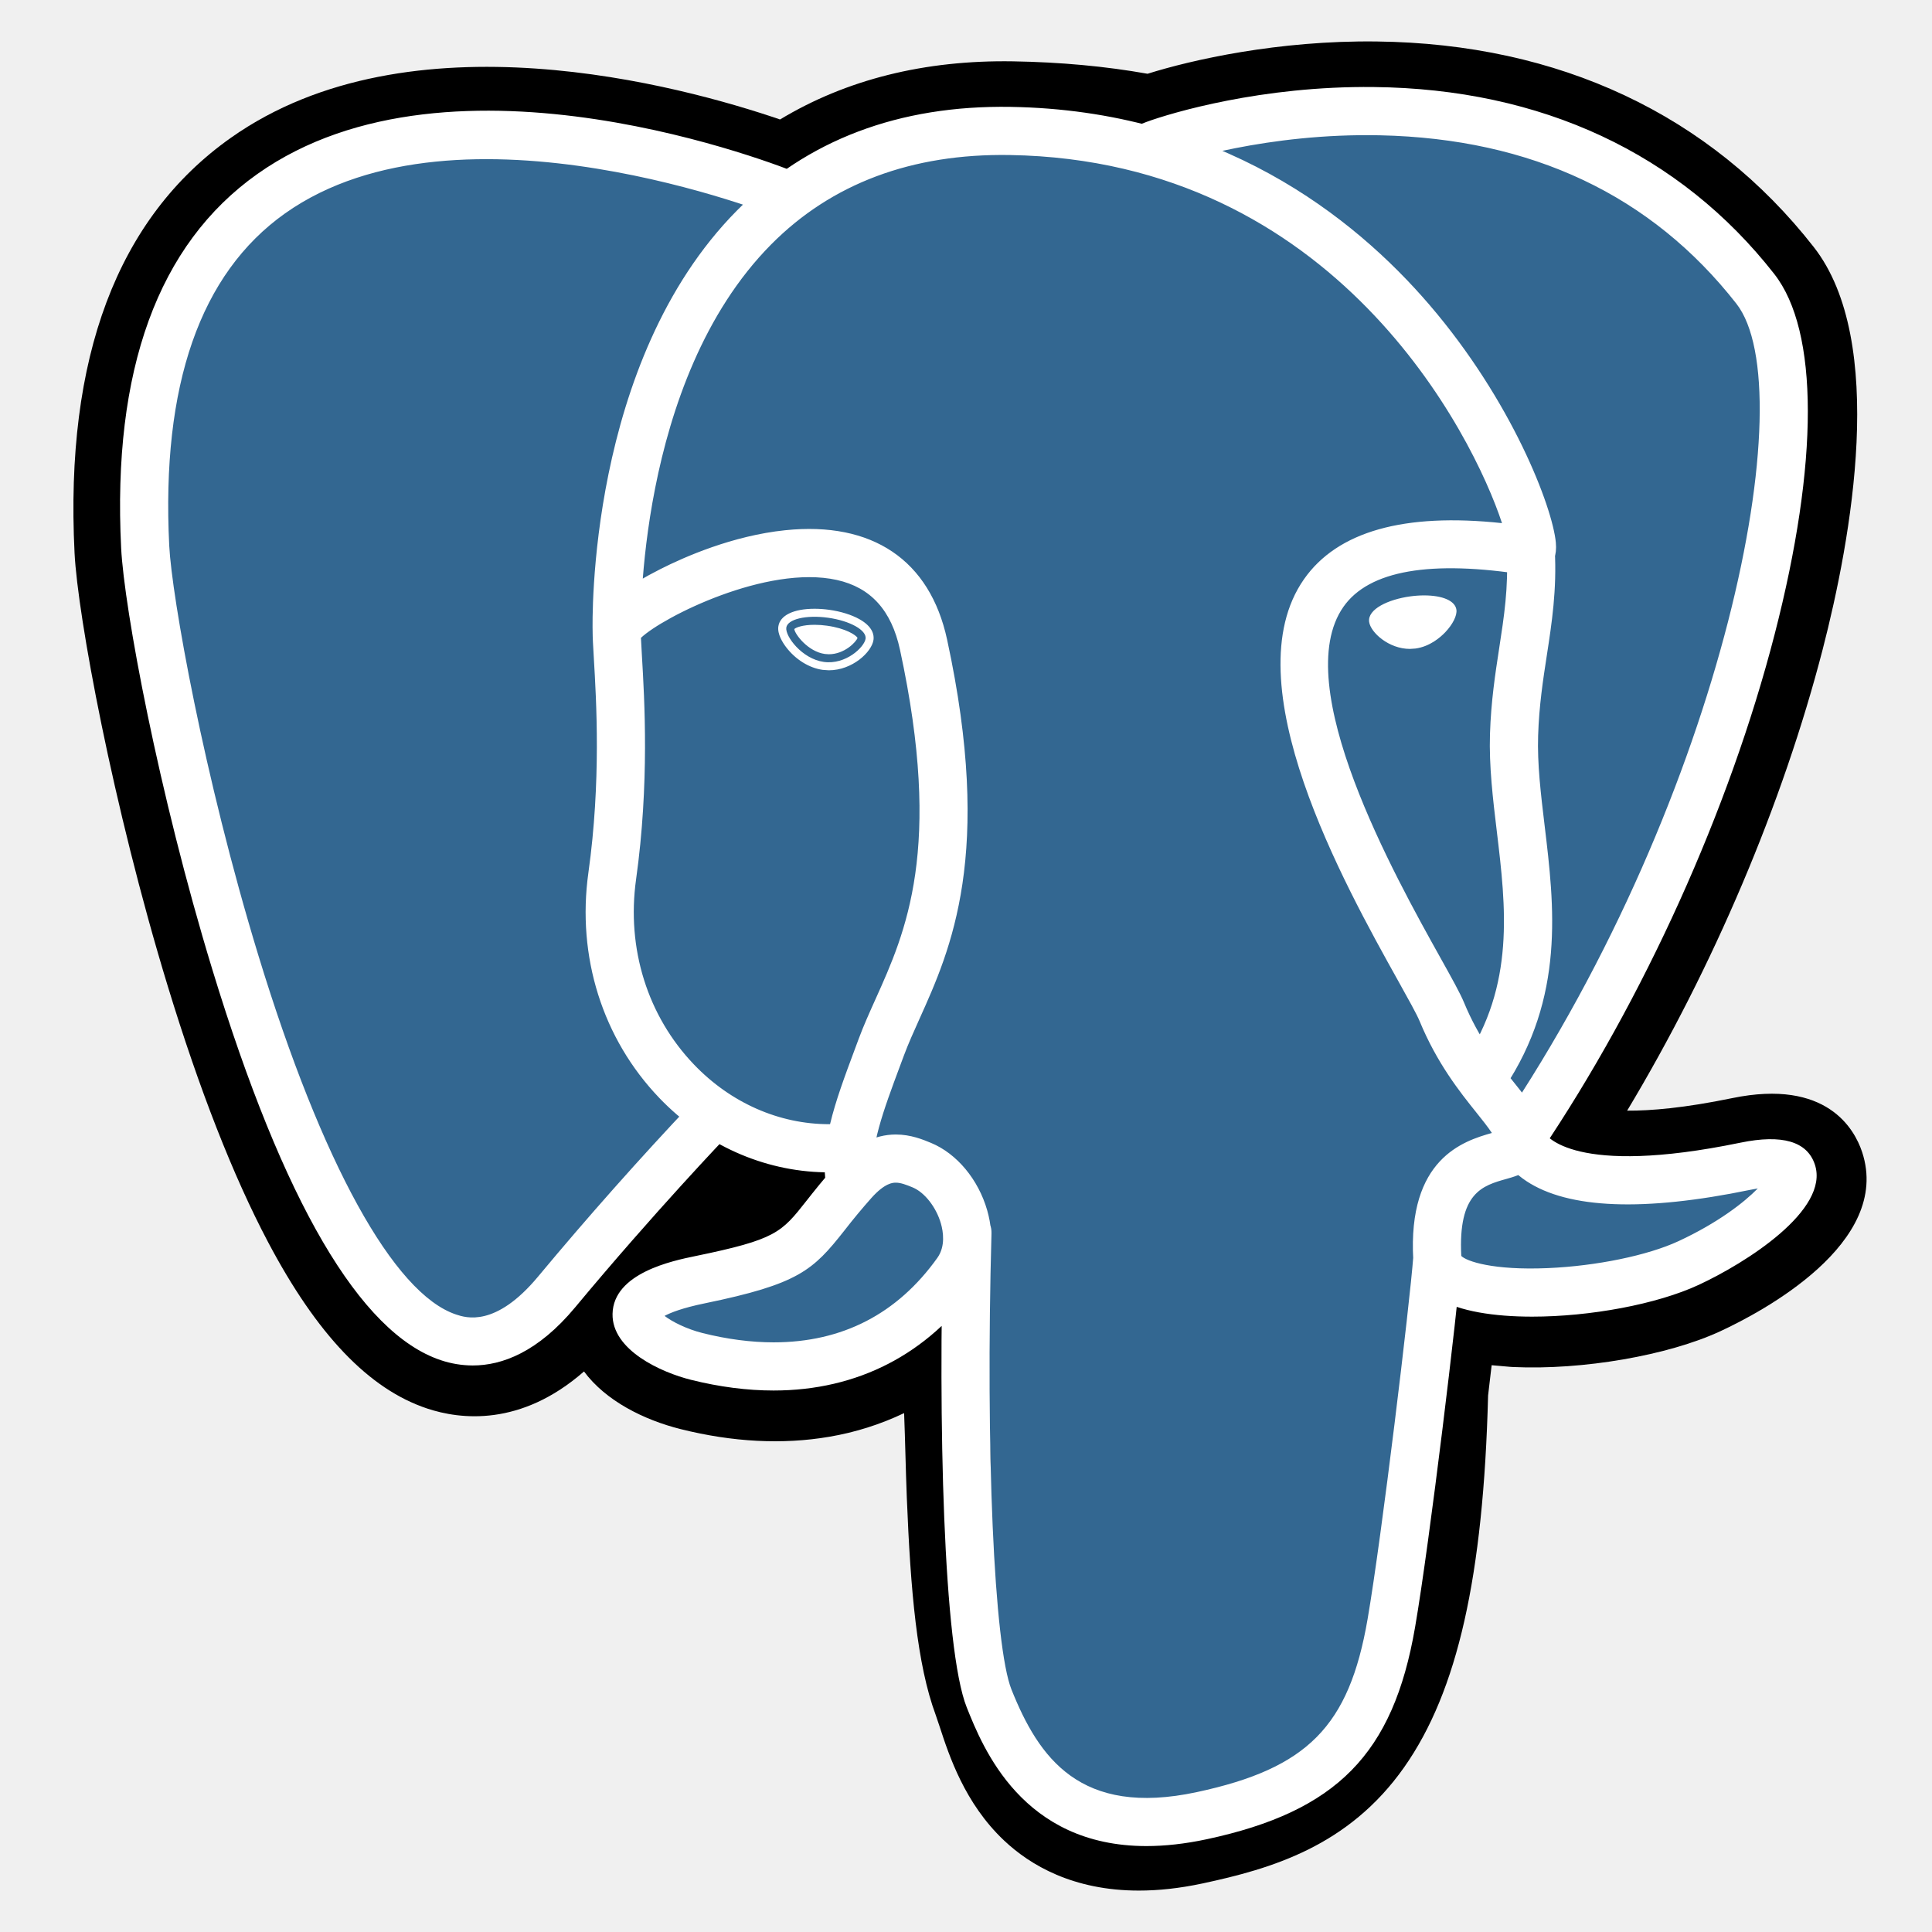
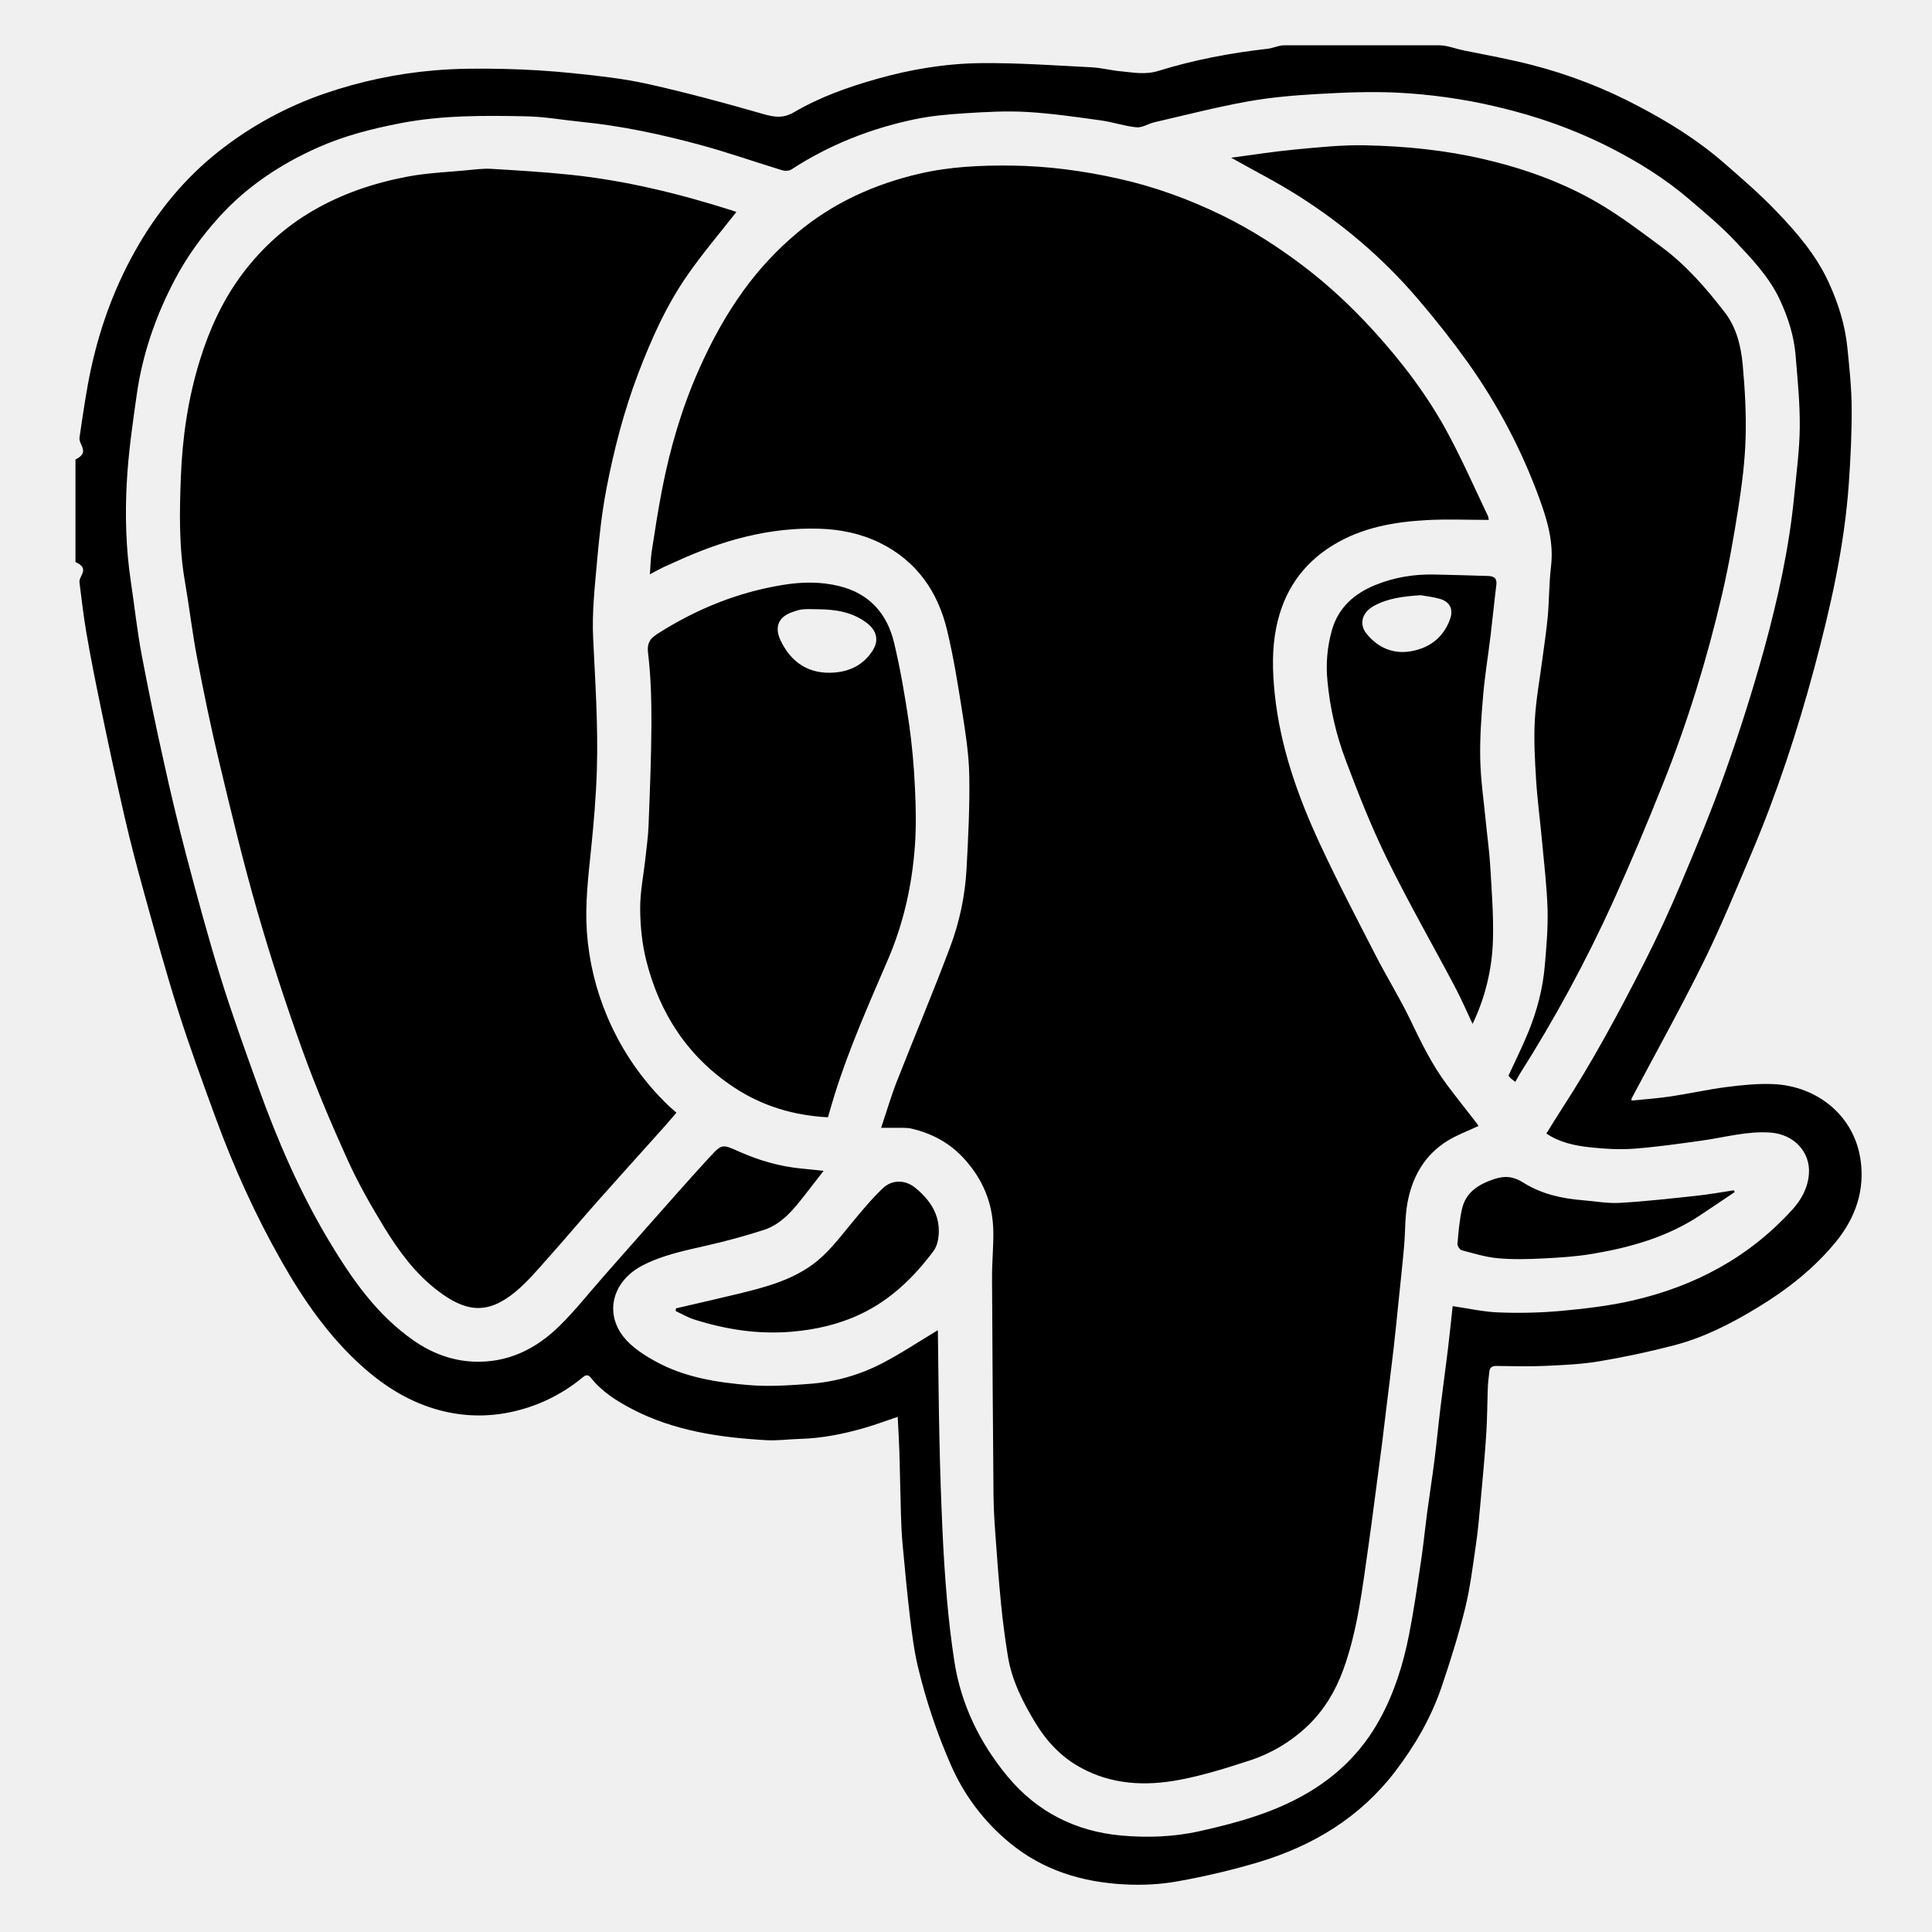
<svg xmlns="http://www.w3.org/2000/svg" viewBox="0 0 128 128">
-   <path d="M93.809 92.112c.785-6.533.55-7.492 5.416-6.433l1.235.108c3.742.17 8.637-.602 11.513-1.938 6.191-2.873 9.861-7.668 3.758-6.409-13.924 2.873-14.881-1.842-14.881-1.842 14.703-21.815 20.849-49.508 15.543-56.287-14.47-18.489-39.517-9.746-39.936-9.52l-.134.025c-2.751-.571-5.83-.912-9.289-.968-6.301-.104-11.082 1.652-14.709 4.402 0 0-44.683-18.409-42.604 23.151.442 8.841 12.672 66.898 27.26 49.362 5.332-6.412 10.484-11.834 10.484-11.834 2.558 1.699 5.622 2.567 8.834 2.255l.249-.212c-.078.796-.044 1.575.099 2.497-3.757 4.199-2.653 4.936-10.166 6.482-7.602 1.566-3.136 4.355-.221 5.084 3.535.884 11.712 2.136 17.238-5.598l-.22.882c1.474 1.18 1.375 8.477 1.583 13.69.209 5.214.558 10.079 1.621 12.948 1.063 2.868 2.317 10.256 12.191 8.14 8.252-1.764 14.561-4.309 15.136-27.985" />
-   <path d="M75.458 125.256c-4.367 0-7.211-1.689-8.938-3.32-2.607-2.46-3.641-5.629-4.259-7.522l-.267-.79c-1.244-3.358-1.666-8.193-1.916-14.419-.038-.935-.064-1.898-.093-2.919-.021-.747-.047-1.684-.085-2.664a18.8 18.8 0 01-4.962 1.568c-3.079.526-6.389.356-9.84-.507-2.435-.609-4.965-1.871-6.407-3.82-4.203 3.681-8.212 3.182-10.396 2.453-3.853-1.285-7.301-4.896-10.542-11.037-2.309-4.375-4.542-10.075-6.638-16.943-3.65-11.96-5.969-24.557-6.175-28.693C4.292 23.698 7.777 14.44 15.296 9.129 27.157.751 45.128 5.678 51.68 7.915c4.402-2.653 9.581-3.944 15.433-3.851 3.143.051 6.136.327 8.916.823 2.9-.912 8.628-2.221 15.185-2.139 12.081.144 22.092 4.852 28.949 13.615 4.894 6.252 2.474 19.381.597 26.651-2.642 10.226-7.271 21.102-12.957 30.57 1.544.011 3.781-.174 6.961-.831 6.274-1.295 8.109 2.069 8.607 3.575 1.995 6.042-6.677 10.608-9.382 11.864-3.466 1.609-9.117 2.589-13.745 2.377l-.202-.013-1.216-.107-.12 1.014-.116.991c-.311 11.999-2.025 19.598-5.552 24.619-3.697 5.264-8.835 6.739-13.361 7.709-1.544.33-2.947.474-4.219.474zm-9.19-43.671c2.819 2.256 3.066 6.501 3.287 14.434.028.99.054 1.927.089 2.802.106 2.65.355 8.855 1.327 11.477.137.371.26.747.39 1.146 1.083 3.316 1.626 4.979 6.309 3.978 3.931-.843 5.952-1.599 7.534-3.851 2.299-3.274 3.585-9.86 3.821-19.575l4.783.116-4.75-.57.14-1.186c.455-3.91.783-6.734 3.396-8.602 2.097-1.498 4.486-1.353 6.389-1.01-2.091-1.58-2.669-3.433-2.823-4.193l-.399-1.965 1.121-1.663c6.457-9.58 11.781-21.354 14.609-32.304 2.906-11.251 2.02-17.226 1.134-18.356-11.729-14.987-32.068-8.799-34.192-8.097l-.359.194-1.8.335-.922-.191c-2.542-.528-5.366-.82-8.393-.869-4.756-.08-8.593 1.044-11.739 3.431l-2.183 1.655-2.533-1.043c-5.412-2.213-21.308-6.662-29.696-.721-4.656 3.298-6.777 9.76-6.305 19.207.156 3.119 2.275 14.926 5.771 26.377 4.831 15.825 9.221 21.082 11.054 21.693.32.108 1.15-.537 1.976-1.529a270.708 270.708 0 0110.694-12.07l2.77-2.915 3.349 2.225c1.35.897 2.839 1.406 4.368 1.502l7.987-6.812-1.157 11.808c-.026.265-.039.626.065 1.296l.348 2.238-1.51 1.688-.174.196 4.388 2.025 1.836-2.301z" />
-   <path fill="#336791" d="M115.731 77.44c-13.925 2.873-14.882-1.842-14.882-1.842 14.703-21.816 20.849-49.51 15.545-56.287C101.924.823 76.875 9.566 76.457 9.793l-.135.024c-2.751-.571-5.83-.911-9.291-.967-6.301-.103-11.08 1.652-14.707 4.402 0 0-44.684-18.408-42.606 23.151.442 8.842 12.672 66.899 27.26 49.363 5.332-6.412 10.483-11.834 10.483-11.834 2.559 1.699 5.622 2.567 8.833 2.255l.25-.212c-.078.796-.042 1.575.1 2.497-3.758 4.199-2.654 4.936-10.167 6.482-7.602 1.566-3.136 4.355-.22 5.084 3.534.884 11.712 2.136 17.237-5.598l-.221.882c1.473 1.18 2.507 7.672 2.334 13.557-.174 5.885-.29 9.926.871 13.082 1.16 3.156 2.316 10.256 12.192 8.14 8.252-1.768 12.528-6.351 13.124-13.995.422-5.435 1.377-4.631 1.438-9.49l.767-2.3c.884-7.367.14-9.743 5.225-8.638l1.235.108c3.742.17 8.639-.602 11.514-1.938 6.19-2.871 9.861-7.667 3.758-6.408z" />
-   <path fill="#fff" d="M75.957 122.307c-8.232 0-10.84-6.519-11.907-9.185-1.562-3.907-1.899-19.069-1.551-31.503a1.59 1.59 0 011.64-1.55 1.594 1.594 0 011.55 1.639c-.401 14.341.168 27.337 1.324 30.229 1.804 4.509 4.54 8.453 12.275 6.796 7.343-1.575 10.093-4.359 11.318-11.46.94-5.449 2.799-20.951 3.028-24.01a1.593 1.593 0 011.71-1.472 1.597 1.597 0 011.472 1.71c-.239 3.185-2.089 18.657-3.065 24.315-1.446 8.387-5.185 12.191-13.794 14.037-1.463.313-2.792.453-4 .454zM31.321 90.466a6.71 6.71 0 01-2.116-.35c-5.347-1.784-10.44-10.492-15.138-25.885-3.576-11.717-5.842-23.947-6.041-27.922-.589-11.784 2.445-20.121 9.02-24.778 13.007-9.216 34.888-.44 35.813-.062a1.596 1.596 0 01-1.207 2.955c-.211-.086-21.193-8.492-32.768-.285-5.622 3.986-8.203 11.392-7.672 22.011.167 3.349 2.284 15.285 5.906 27.149 4.194 13.742 8.967 22.413 13.096 23.79.648.216 2.62.873 5.439-2.517A245.272 245.272 0 0145.88 73.046a1.596 1.596 0 012.304 2.208c-.048.05-4.847 5.067-10.077 11.359-2.477 2.979-4.851 3.853-6.786 3.853zm69.429-13.445a1.596 1.596 0 01-1.322-2.487c14.863-22.055 20.08-48.704 15.612-54.414-5.624-7.186-13.565-10.939-23.604-11.156-7.433-.16-13.341 1.738-14.307 2.069l-.243.099c-.971.305-1.716-.227-1.997-.849a1.6 1.6 0 01.631-2.025c.046-.027.192-.089.429-.176l-.021.006.021-.007c1.641-.601 7.639-2.4 15.068-2.315 11.108.118 20.284 4.401 26.534 12.388 2.957 3.779 2.964 12.485.019 23.887-3.002 11.625-8.651 24.118-15.497 34.277-.306.457-.81.703-1.323.703zm.76 10.21c-2.538 0-4.813-.358-6.175-1.174-1.4-.839-1.667-1.979-1.702-2.584-.382-6.71 3.32-7.878 5.208-8.411-.263-.398-.637-.866-1.024-1.349-1.101-1.376-2.609-3.26-3.771-6.078-.182-.44-.752-1.463-1.412-2.648-3.579-6.418-11.026-19.773-6.242-26.612 2.214-3.165 6.623-4.411 13.119-3.716C97.6 28.837 88.5 10.625 66.907 10.271c-6.494-.108-11.82 1.889-15.822 5.93-8.96 9.049-8.636 25.422-8.631 25.586a1.595 1.595 0 11-3.19.084c-.02-.727-.354-17.909 9.554-27.916C53.455 9.272 59.559 6.96 66.96 7.081c13.814.227 22.706 7.25 27.732 13.101 5.479 6.377 8.165 13.411 8.386 15.759.165 1.746-1.088 2.095-1.341 2.147l-.576.013c-6.375-1.021-10.465-.312-12.156 2.104-3.639 5.201 3.406 17.834 6.414 23.229.768 1.376 1.322 2.371 1.576 2.985.988 2.396 2.277 4.006 3.312 5.3.911 1.138 1.7 2.125 1.982 3.283.131.23 1.99 2.98 13.021.703 2.765-.57 4.423-.083 4.93 1.45.997 3.015-4.597 6.532-7.694 7.97-2.775 1.29-7.204 2.106-11.036 2.106zm-4.696-4.021c.35.353 2.101.962 5.727.806 3.224-.138 6.624-.839 8.664-1.786 2.609-1.212 4.351-2.567 5.253-3.492l-.5.092c-7.053 1.456-12.042 1.262-14.828-.577a6.162 6.162 0 01-.54-.401c-.302.119-.581.197-.78.253-1.58.443-3.214.902-2.996 5.105zm-45.562 8.915c-1.752 0-3.596-.239-5.479-.71-1.951-.488-5.24-1.957-5.19-4.37.057-2.707 3.994-3.519 5.476-3.824 5.354-1.103 5.703-1.545 7.376-3.67.488-.619 1.095-1.39 1.923-2.314 1.229-1.376 2.572-2.073 3.992-2.073.989 0 1.8.335 2.336.558 1.708.708 3.133 2.42 3.719 4.467.529 1.847.276 3.625-.71 5.006-3.237 4.533-7.886 6.93-13.443 6.93zm-7.222-4.943c.481.372 1.445.869 2.518 1.137 1.631.408 3.213.615 4.705.615 4.546 0 8.196-1.882 10.847-5.594.553-.774.387-1.757.239-2.274-.31-1.083-1.08-2.068-1.873-2.397-.43-.178-.787-.314-1.115-.314-.176 0-.712 0-1.614 1.009a41.146 41.146 0 00-1.794 2.162c-2.084 2.646-3.039 3.544-9.239 4.821-1.513.31-2.289.626-2.674.835zm12.269-7.36a1.596 1.596 0 01-1.575-1.354 8.218 8.218 0 01-.08-.799c-4.064-.076-7.985-1.82-10.962-4.926-3.764-3.927-5.477-9.368-4.699-14.927.845-6.037.529-11.366.359-14.229-.047-.796-.081-1.371-.079-1.769.003-.505.013-1.844 4.489-4.113 1.592-.807 4.784-2.215 8.271-2.576 5.777-.597 9.585 1.976 10.725 7.246 3.077 14.228.244 20.521-1.825 25.117-.385.856-.749 1.664-1.04 2.447l-.257.69c-1.093 2.931-2.038 5.463-1.748 7.354a1.595 1.595 0 01-1.335 1.819l-.244.02zM42.464 42.26l.062 1.139c.176 2.974.504 8.508-.384 14.86-.641 4.585.759 9.06 3.843 12.276 2.437 2.542 5.644 3.945 8.94 3.945h.068c.369-1.555.982-3.197 1.642-4.966l.255-.686c.329-.884.714-1.74 1.122-2.646 1.991-4.424 4.47-9.931 1.615-23.132-.565-2.615-1.936-4.128-4.189-4.627-4.628-1.022-11.525 2.459-12.974 3.837zm9.63-.677c-.08.564 1.033 2.07 2.485 2.271 1.449.203 2.689-.975 2.768-1.539.079-.564-1.033-1.186-2.485-1.388-1.451-.202-2.691.092-2.768.656zm2.818 2.826l-.407-.028c-.9-.125-1.81-.692-2.433-1.518-.219-.29-.576-.852-.505-1.354.101-.736.999-1.177 2.4-1.177.313 0 .639.023.967.069.766.106 1.477.327 2.002.62.91.508.977 1.075.936 1.368-.112.813-1.405 2.02-2.96 2.02zm-2.289-2.732c.045.348.907 1.496 2.029 1.651l.261.018c1.036 0 1.81-.815 1.901-1.082-.096-.182-.762-.634-2.025-.81a5.823 5.823 0 00-.821-.059c-.812 0-1.243.183-1.345.282zm43.605-1.245c.079.564-1.033 2.07-2.484 2.272-1.45.202-2.691-.975-2.771-1.539-.076-.564 1.036-1.187 2.486-1.388 1.45-.203 2.689.092 2.769.655zm-2.819 2.56c-1.396 0-2.601-1.086-2.7-1.791-.115-.846 1.278-1.489 2.712-1.688.316-.044.629-.066.93-.066 1.238 0 2.058.363 2.14.949.053.379-.238.964-.739 1.492-.331.347-1.026.948-1.973 1.079l-.37.025zm.943-3.013c-.276 0-.564.021-.856.061-1.441.201-2.301.779-2.259 1.089.048.341.968 1.332 2.173 1.332l.297-.021c.787-.109 1.378-.623 1.66-.919.443-.465.619-.903.598-1.052-.028-.198-.56-.49-1.613-.49zm3.965 32.843a1.594 1.594 0 01-1.324-2.483c3.398-5.075 2.776-10.25 2.175-15.255-.257-2.132-.521-4.337-.453-6.453.07-2.177.347-3.973.614-5.71.317-2.058.617-4.002.493-6.31a1.595 1.595 0 113.186-.172c.142 2.638-.197 4.838-.525 6.967-.253 1.643-.515 3.342-.578 5.327-.061 1.874.178 3.864.431 5.97.64 5.322 1.365 11.354-2.691 17.411a1.596 1.596 0 01-1.328.708z" />
+   <path fill-rule="evenodd" clip-rule="evenodd" fill="currentColor" d="M123.258 76.784c-.45-2.918-2.901-4.829-5.752-4.958-1.032-.047-2.08.061-3.109.192-1.243.158-2.471.438-3.711.623-.857.128-1.726.187-2.582.275l-.021-.111c1.598-3.018 3.263-6.003 4.775-9.064 1.159-2.348 2.151-4.781 3.176-7.194 1.696-3.998 3.051-8.12 4.173-12.309 1.075-4.011 1.995-8.066 2.284-12.227.116-1.662.196-3.331.187-4.995-.008-1.327-.151-2.656-.284-3.979-.15-1.516-.608-2.953-1.242-4.336-.836-1.822-2.132-3.317-3.496-4.737-1.092-1.137-2.293-2.173-3.484-3.208-1.698-1.477-3.607-2.656-5.59-3.703a32.18 32.18 0 00-7.09-2.75c-1.493-.381-3.02-.664-4.532-.966-.544-.11-1.089-.337-1.633-.337H85.086c-.37 0-.737.191-1.11.233-2.452.273-4.875.735-7.228 1.464-.88.273-1.684.101-2.52.024-.641-.059-1.271-.231-1.912-.263-2.442-.122-4.887-.301-7.328-.275-2.339.024-4.654.409-6.918 1.052-1.895.538-3.749 1.195-5.447 2.191-.727.426-1.303.346-2.055.129-2.527-.729-5.072-1.414-7.639-1.989-1.6-.358-3.245-.536-4.879-.707a57.214 57.214 0 00-4.718-.294c-1.538-.033-3.087-.032-4.618.104a30.16 30.16 0 00-7.158 1.513 23.813 23.813 0 00-7.086 3.865c-2.167 1.715-3.905 3.809-5.303 6.2-1.473 2.523-2.483 5.224-3.111 8.061-.34 1.537-.555 3.117-.788 4.678-.073.486.732.972-.268 1.456v6.794c1 .452.208.903.266 1.356.139 1.089.262 2.187.446 3.268.291 1.711.636 3.417.988 5.117a324.86 324.86 0 001.546 7.111c.396 1.72.847 3.43 1.319 5.131.721 2.598 1.431 5.201 2.246 7.77.757 2.387 1.624 4.74 2.484 7.093 1.191 3.255 2.617 6.405 4.327 9.424 1.479 2.614 3.169 5.062 5.436 7.076 1.494 1.327 3.157 2.347 5.093 2.857 1.521.4 3.067.448 4.624.129a10.979 10.979 0 004.824-2.311c.163-.134.342-.236.535.01.735.931 1.719 1.552 2.748 2.089 2.777 1.448 5.803 1.882 8.877 2.059.744.043 1.496-.064 2.246-.085 1.461-.04 2.881-.325 4.278-.729.732-.212 1.447-.481 2.192-.732.039.793.089 1.557.112 2.321l.104 4.166c.019.634.044 1.27.103 1.901.151 1.627.299 3.255.493 4.877.135 1.118.275 2.245.538 3.336a38.176 38.176 0 002.158 6.428 13.81 13.81 0 003.9 5.185c2.22 1.836 4.822 2.619 7.632 2.764 1.162.061 2.357.004 3.501-.204a49.01 49.01 0 005.387-1.275c3.591-1.084 6.695-2.956 9.014-5.981 1.32-1.724 2.404-3.589 3.1-5.648.574-1.701 1.115-3.419 1.545-5.16.34-1.372.508-2.787.715-4.188.137-.927.219-1.863.305-2.797.14-1.517.283-3.033.384-4.553.07-1.058.067-2.121.109-3.181.013-.323.065-.644.095-.966.028-.298.178-.401.482-.396 1.071.016 2.144.044 3.212-.004 1.197-.054 2.405-.105 3.583-.303a56.542 56.542 0 004.99-1.067c1.943-.508 3.725-1.418 5.44-2.455 1.998-1.207 3.819-2.623 5.297-4.447 1.285-1.591 1.894-3.43 1.584-5.438zm-3.412.982c-.066.915-.485 1.699-1.093 2.369-2.869 3.163-6.468 5.082-10.585 6.027-1.564.358-3.178.544-4.779.692a32.093 32.093 0 01-4.114.097c-1.006-.038-2.004-.268-3.032-.416-.103.94-.201 1.919-.32 2.896l-.479 3.745c-.145 1.187-.258 2.378-.407 3.564-.146 1.151-.328 2.298-.481 3.449-.143 1.072-.248 2.149-.407 3.219-.245 1.64-.479 3.284-.799 4.911-.384 1.945-.973 3.829-1.934 5.583-1.172 2.141-2.834 3.772-4.949 4.98-2.18 1.246-4.563 1.894-6.979 2.436-1.71.384-3.472.447-5.204.291-3.004-.272-5.568-1.557-7.506-3.886-1.85-2.223-3.102-4.771-3.55-7.655a63.102 63.102 0 01-.491-4.136 108.067 108.067 0 01-.299-4.62 250.203 250.203 0 01-.197-5.871c-.053-2.406-.07-4.812-.104-7.218l-.006-.092c-1.224.734-2.427 1.538-3.703 2.2a12.392 12.392 0 01-4.798 1.353c-1.318.1-2.653.191-3.965.086-2.151-.173-4.3-.51-6.226-1.569-.781-.43-1.596-.953-2.134-1.64-1.29-1.646-.672-3.726 1.273-4.727 1.344-.693 2.811-.982 4.268-1.319a44.368 44.368 0 003.761-1.029c1.222-.4 1.993-1.391 2.754-2.363l1.206-1.551c-.503-.053-.977-.107-1.451-.151-1.439-.136-2.812-.532-4.125-1.114-1.124-.497-1.141-.551-1.965.343-1.376 1.494-2.714 3.023-4.062 4.542-.992 1.117-1.978 2.241-2.965 3.361-.978 1.108-1.894 2.279-2.947 3.31-1.564 1.531-3.449 2.452-5.698 2.348-1.443-.066-2.764-.572-3.952-1.399-2.452-1.708-4.104-4.097-5.608-6.606-1.927-3.215-3.406-6.64-4.672-10.159-.876-2.432-1.756-4.866-2.521-7.333-.831-2.681-1.56-5.396-2.277-8.11a157.373 157.373 0 01-1.482-6.182 216.117 216.117 0 01-1.464-7.079c-.298-1.599-.471-3.221-.712-4.831-.325-2.17-.385-4.36-.267-6.539.105-1.963.387-3.921.667-5.871.388-2.698 1.277-5.244 2.556-7.648.783-1.473 1.755-2.812 2.879-4.056 1.845-2.042 4.078-3.518 6.562-4.626 1.736-.774 3.57-1.24 5.439-1.604 2.774-.54 5.573-.519 8.373-.461 1.224.025 2.443.248 3.666.369 2.633.262 5.214.816 7.762 1.5 1.857.498 3.676 1.143 5.518 1.703.185.056.456.051.607-.048 2.496-1.629 5.224-2.704 8.125-3.319 1.101-.233 2.237-.335 3.363-.407 1.369-.087 2.749-.167 4.115-.088 1.642.094 3.276.336 4.908.56.792.108 1.565.383 2.359.458.38.036.783-.242 1.185-.335 2.049-.473 4.089-1 6.156-1.374 1.539-.278 3.111-.409 4.676-.499 1.745-.1 3.503-.173 5.247-.089a36.66 36.66 0 016.555.923c2.677.623 5.245 1.528 7.686 2.784 1.824.938 3.558 2.026 5.119 3.364 1.023.878 2.07 1.745 2.994 2.723 1.14 1.206 2.303 2.413 3.018 3.958.538 1.165.922 2.371 1.028 3.647.132 1.586.292 3.178.277 4.766-.014 1.519-.221 3.037-.368 4.552-.334 3.454-1.085 6.833-1.997 10.167a116.972 116.972 0 01-2.589 8.17c-.879 2.481-1.893 4.917-2.918 7.343a80.07 80.07 0 01-2.458 5.303c-1.677 3.286-3.421 6.538-5.438 9.633-.348.535-.678 1.083-1.018 1.629.88.594 1.877.803 2.881.911.955.104 1.929.166 2.883.095 1.527-.113 3.049-.331 4.567-.544 1.504-.21 2.978-.638 4.522-.525 1.542.112 2.645 1.284 2.54 2.729zm-22.013-3.353c-.655-.846-1.323-1.682-1.964-2.538-1.006-1.344-1.729-2.845-2.455-4.353-.688-1.429-1.532-2.782-2.257-4.195-1.265-2.465-2.553-4.922-3.718-7.435-1.465-3.157-2.62-6.426-2.984-9.923-.154-1.48-.193-2.958.106-4.424.479-2.341 1.702-4.172 3.758-5.428 1.907-1.165 4.032-1.541 6.209-1.659 1.351-.073 2.708-.013 4.11-.013l-.047-.237c-.872-1.823-1.687-3.677-2.641-5.457-1.346-2.512-3.068-4.777-4.986-6.877-1.421-1.555-2.96-2.998-4.646-4.273-1.658-1.255-3.405-2.376-5.269-3.293-2.223-1.093-4.538-1.938-6.967-2.477-2.334-.518-4.683-.835-7.077-.861-2.042-.022-4.071.07-6.06.531-3.002.695-5.748 1.931-8.137 3.933a21.143 21.143 0 00-3.517 3.77c-1.196 1.643-2.161 3.417-2.986 5.277-1.132 2.552-1.909 5.208-2.44 7.938-.266 1.361-.474 2.734-.686 4.106-.074.48-.08.971-.123 1.521.369-.192.635-.34.907-.472l.885-.397c2.993-1.369 6.094-2.25 9.427-2.149 1.416.043 2.771.323 4.03.943 2.415 1.191 3.828 3.216 4.442 5.779.424 1.769.714 3.573.996 5.372.221 1.405.447 2.825.473 4.242.037 2.071-.068 4.146-.181 6.216a17.386 17.386 0 01-1.08 5.146c-1.12 2.993-2.368 5.937-3.534 8.913-.385.983-.681 2.001-1.045 3.082.562 0 1.018-.004 1.474.002.178.003.36.008.532.049 1.34.316 2.502.923 3.455 1.954 1.271 1.372 1.938 2.973 1.972 4.826.019 1.027-.089 2.057-.084 3.084.021 4.786.057 9.572.097 14.357.007.782.046 1.565.102 2.346.117 1.635.235 3.271.395 4.902.112 1.157.268 2.312.451 3.461.259 1.628 1 3.077 1.841 4.462.724 1.191 1.665 2.203 2.905 2.901 2.107 1.186 4.376 1.285 6.663.848 1.545-.295 3.062-.769 4.562-1.258a10.128 10.128 0 003.937-2.354c1.051-1.019 1.797-2.261 2.3-3.632.976-2.659 1.28-5.459 1.684-8.237.151-1.04.282-2.083.42-3.125.157-1.186.316-2.371.468-3.556.112-.883.214-1.768.322-2.651.154-1.268.317-2.535.464-3.804.113-.981.209-1.966.309-2.949.129-1.256.268-2.512.379-3.77.086-.955.051-1.927.22-2.864.311-1.718 1.123-3.18 2.646-4.125.637-.395 1.356-.655 2.063-.989l-.12-.186zm-57.597-7.052a17.526 17.526 0 01-1.354-5.622c-.128-1.825.089-3.643.276-5.46.182-1.76.333-3.528.386-5.296.088-2.906-.108-5.808-.247-8.712-.084-1.729.117-3.479.271-5.212.139-1.561.312-3.126.607-4.664.495-2.581 1.152-5.125 2.086-7.591.887-2.338 1.906-4.615 3.345-6.665.986-1.406 2.105-2.72 3.18-4.094l-.319-.113c-3.498-1.111-7.053-1.979-10.709-2.358-1.729-.179-3.464-.284-5.198-.387-.532-.032-1.072.04-1.606.091-1.322.126-2.66.176-3.961.424-2.214.421-4.338 1.129-6.305 2.282-1.766 1.035-3.249 2.373-4.491 3.978-1.372 1.772-2.295 3.776-2.958 5.913-.783 2.521-1.156 5.115-1.257 7.733-.088 2.295-.132 4.603.264 6.889.295 1.702.492 3.422.817 5.117.443 2.311.918 4.617 1.467 6.904.785 3.274 1.569 6.553 2.499 9.787.89 3.099 1.894 6.17 2.982 9.204.89 2.476 1.919 4.906 3.003 7.304.706 1.562 1.561 3.065 2.457 4.528.953 1.553 2.037 3.027 3.508 4.154 1.856 1.423 3.293 1.644 5.179.083.808-.669 1.491-1.495 2.194-2.282 1.117-1.25 2.195-2.534 3.307-3.788 1.416-1.598 2.85-3.179 4.273-4.769.301-.336.59-.682.883-1.022l-.484-.425a17.695 17.695 0 01-4.095-5.931zm53.688-47.569a61.488 61.488 0 013.309 4.204c2 2.809 3.598 5.842 4.775 9.087.521 1.43.937 2.874.751 4.439-.129 1.096-.118 2.208-.215 3.31-.081.917-.226 1.829-.345 2.743-.178 1.378-.436 2.752-.513 4.136-.073 1.317.003 2.648.086 3.968.084 1.341.265 2.676.388 4.015.139 1.518.326 3.036.369 4.557.035 1.249-.076 2.506-.185 3.753-.13 1.502-.511 2.956-1.079 4.351-.399.982-.876 1.934-1.327 2.917l.181.192.275.213.277-.496a93.621 93.621 0 006.222-11.493 186.333 186.333 0 003.287-7.766c1.624-4.064 2.909-8.242 3.903-12.503.446-1.913.787-3.855 1.09-5.797.236-1.518.433-3.054.477-4.586.047-1.625-.043-3.263-.193-4.884-.112-1.224-.414-2.456-1.181-3.451-1.233-1.602-2.564-3.134-4.201-4.346-1.378-1.021-2.751-2.068-4.23-2.927-2.345-1.36-4.883-2.266-7.535-2.883-2.588-.603-5.21-.863-7.849-.918-1.556-.033-3.119.134-4.672.28-1.407.132-2.805.357-4.222.543 1.52.855 3.019 1.615 4.433 2.511 2.973 1.883 5.637 4.149 7.924 6.831zM55.299 72.514c.961-3.073 2.27-6.007 3.538-8.959 1.028-2.394 1.59-4.916 1.777-7.506.093-1.277.067-2.57.004-3.851a44.628 44.628 0 00-.392-4.259c-.266-1.801-.569-3.603-.995-5.371-.462-1.913-1.627-3.245-3.623-3.736-1.216-.299-2.424-.287-3.653-.093-3.002.473-5.75 1.579-8.31 3.199-.515.326-.798.589-.709 1.328.188 1.565.229 3.155.222 4.735-.01 2.236-.105 4.472-.19 6.707-.028.728-.133 1.452-.211 2.177-.12 1.11-.351 2.219-.344 3.327.007 1.142.124 2.311.401 3.417.88 3.507 2.744 6.377 5.799 8.402 1.879 1.245 3.958 1.873 6.24 1.992.155-.524.293-1.019.446-1.509zm-3.586-30.087c-.402-.844-.172-1.543.76-1.867.227-.08.461-.165.697-.188.324-.032.654-.008.982-.008 1.182.006 2.319.171 3.295.923.626.482.794 1.122.389 1.779-.575.932-1.452 1.4-2.529 1.49-1.697.141-2.888-.65-3.594-2.129zm47.04-.308c.136-1.124.245-2.251.384-3.375.056-.452-.182-.574-.561-.585-1.192-.033-2.384-.075-3.576-.097-1.344-.024-2.652.192-3.896.703-1.38.568-2.431 1.478-2.86 2.98a9.042 9.042 0 00-.293 3.41 20.11 20.11 0 001.193 5.176c.834 2.221 1.707 4.441 2.75 6.569 1.413 2.881 3.012 5.67 4.513 8.507.401.757.738 1.547 1.156 2.431a13.783 13.783 0 001.351-5.622c.041-1.61-.088-3.227-.182-4.838-.059-.986-.198-1.966-.294-2.95-.134-1.371-.337-2.741-.368-4.115-.031-1.397.068-2.802.188-4.197.113-1.338.334-2.665.495-3.997zm-2.689-1.082c-.443 1.223-1.39 1.913-2.618 2.116-1.145.188-2.148-.235-2.894-1.148-.531-.65-.328-1.42.468-1.859.914-.506 1.919-.634 3.104-.711.322.059.807.108 1.268.24.669.189.916.692.672 1.362zm-35.422 37.66c-.655-.535-1.521-.566-2.144.021-.773.73-1.453 1.565-2.133 2.388-.785.951-1.521 1.94-2.534 2.677-1.474 1.071-3.192 1.515-4.919 1.935-1.373.334-2.752.644-4.129.965l-.017.178c.409.189.805.425 1.231.56 2.1.665 4.236.996 6.455.808 1.602-.136 3.128-.485 4.574-1.171 1.99-.943 3.521-2.437 4.823-4.175.218-.29.317-.719.343-1.093.089-1.321-.582-2.303-1.55-3.093zm51.751.526c-1.69.181-3.382.373-5.077.47-.818.047-1.648-.109-2.474-.176-1.385-.112-2.737-.42-3.908-1.16-.678-.427-1.241-.475-1.961-.233-1.028.346-1.867.872-2.115 1.986-.169.753-.23 1.533-.298 2.304-.013.136.157.386.287.42.793.209 1.59.456 2.401.529.996.09 2.01.061 3.013.011 1.083-.054 2.173-.124 3.24-.304 2.515-.422 4.948-1.11 7.109-2.536.779-.515 1.551-1.041 2.325-1.562l-.064-.11c-.826.123-1.648.273-2.478.361z" />
</svg>
